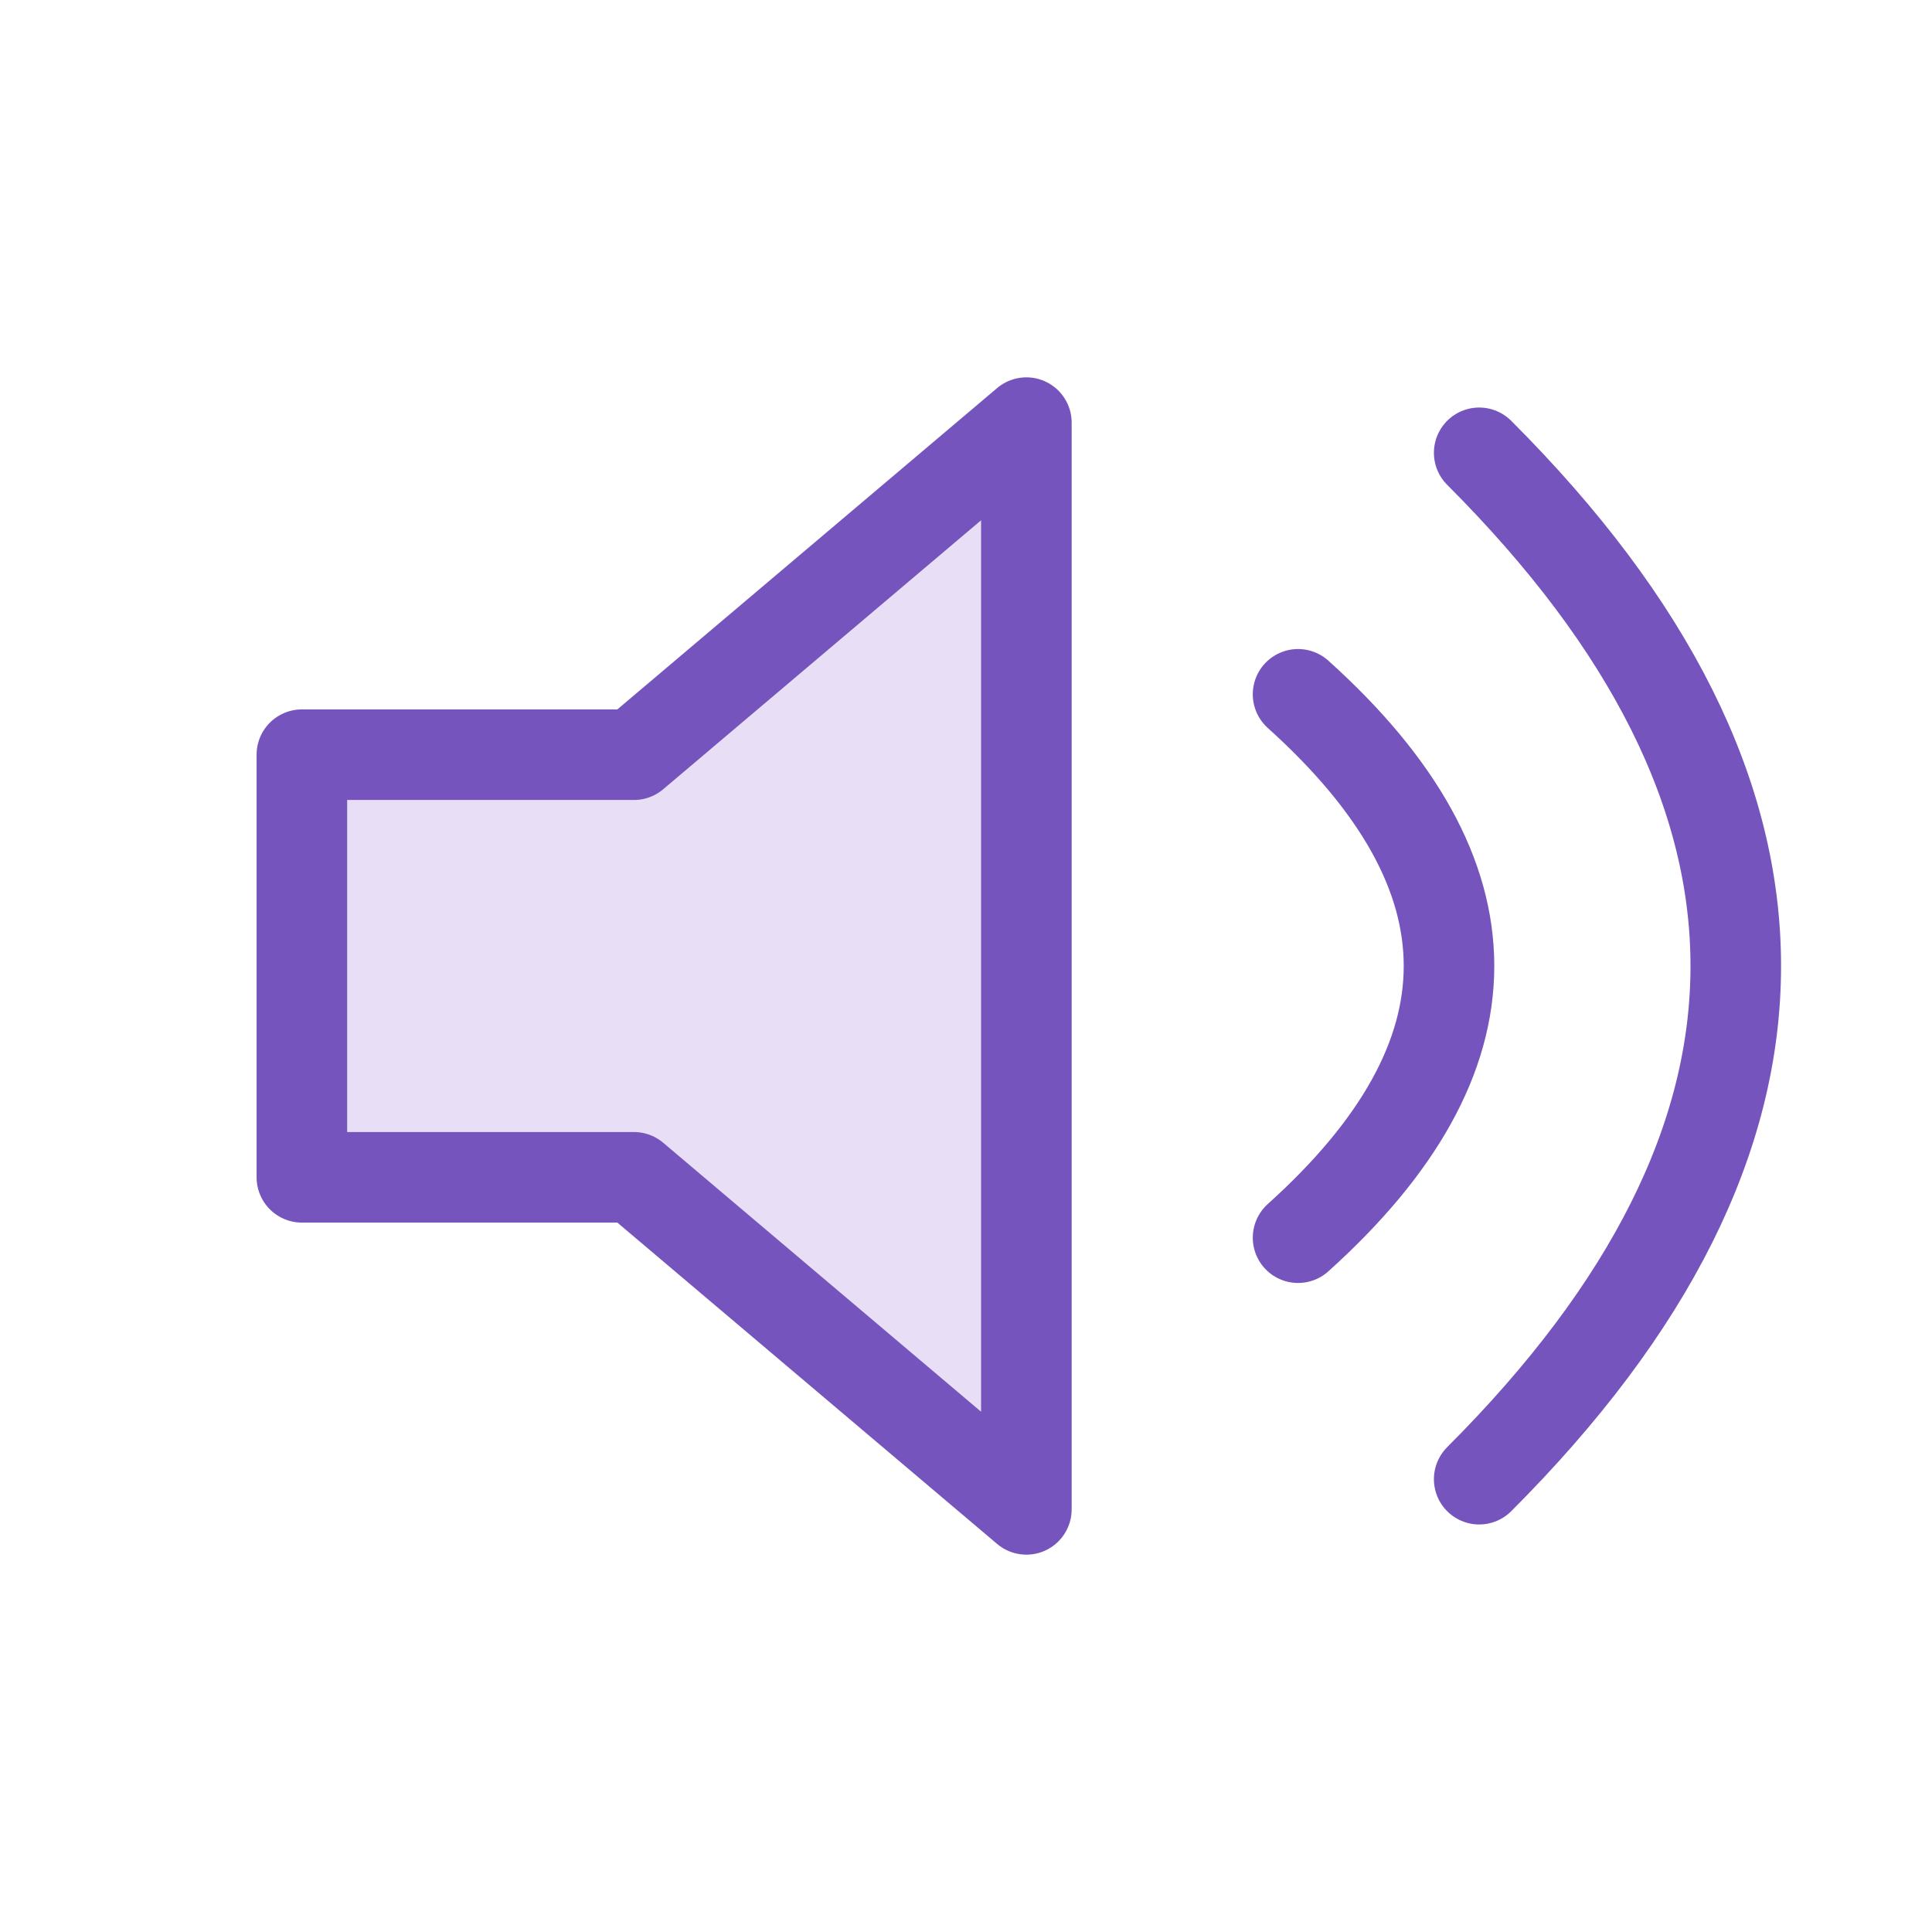
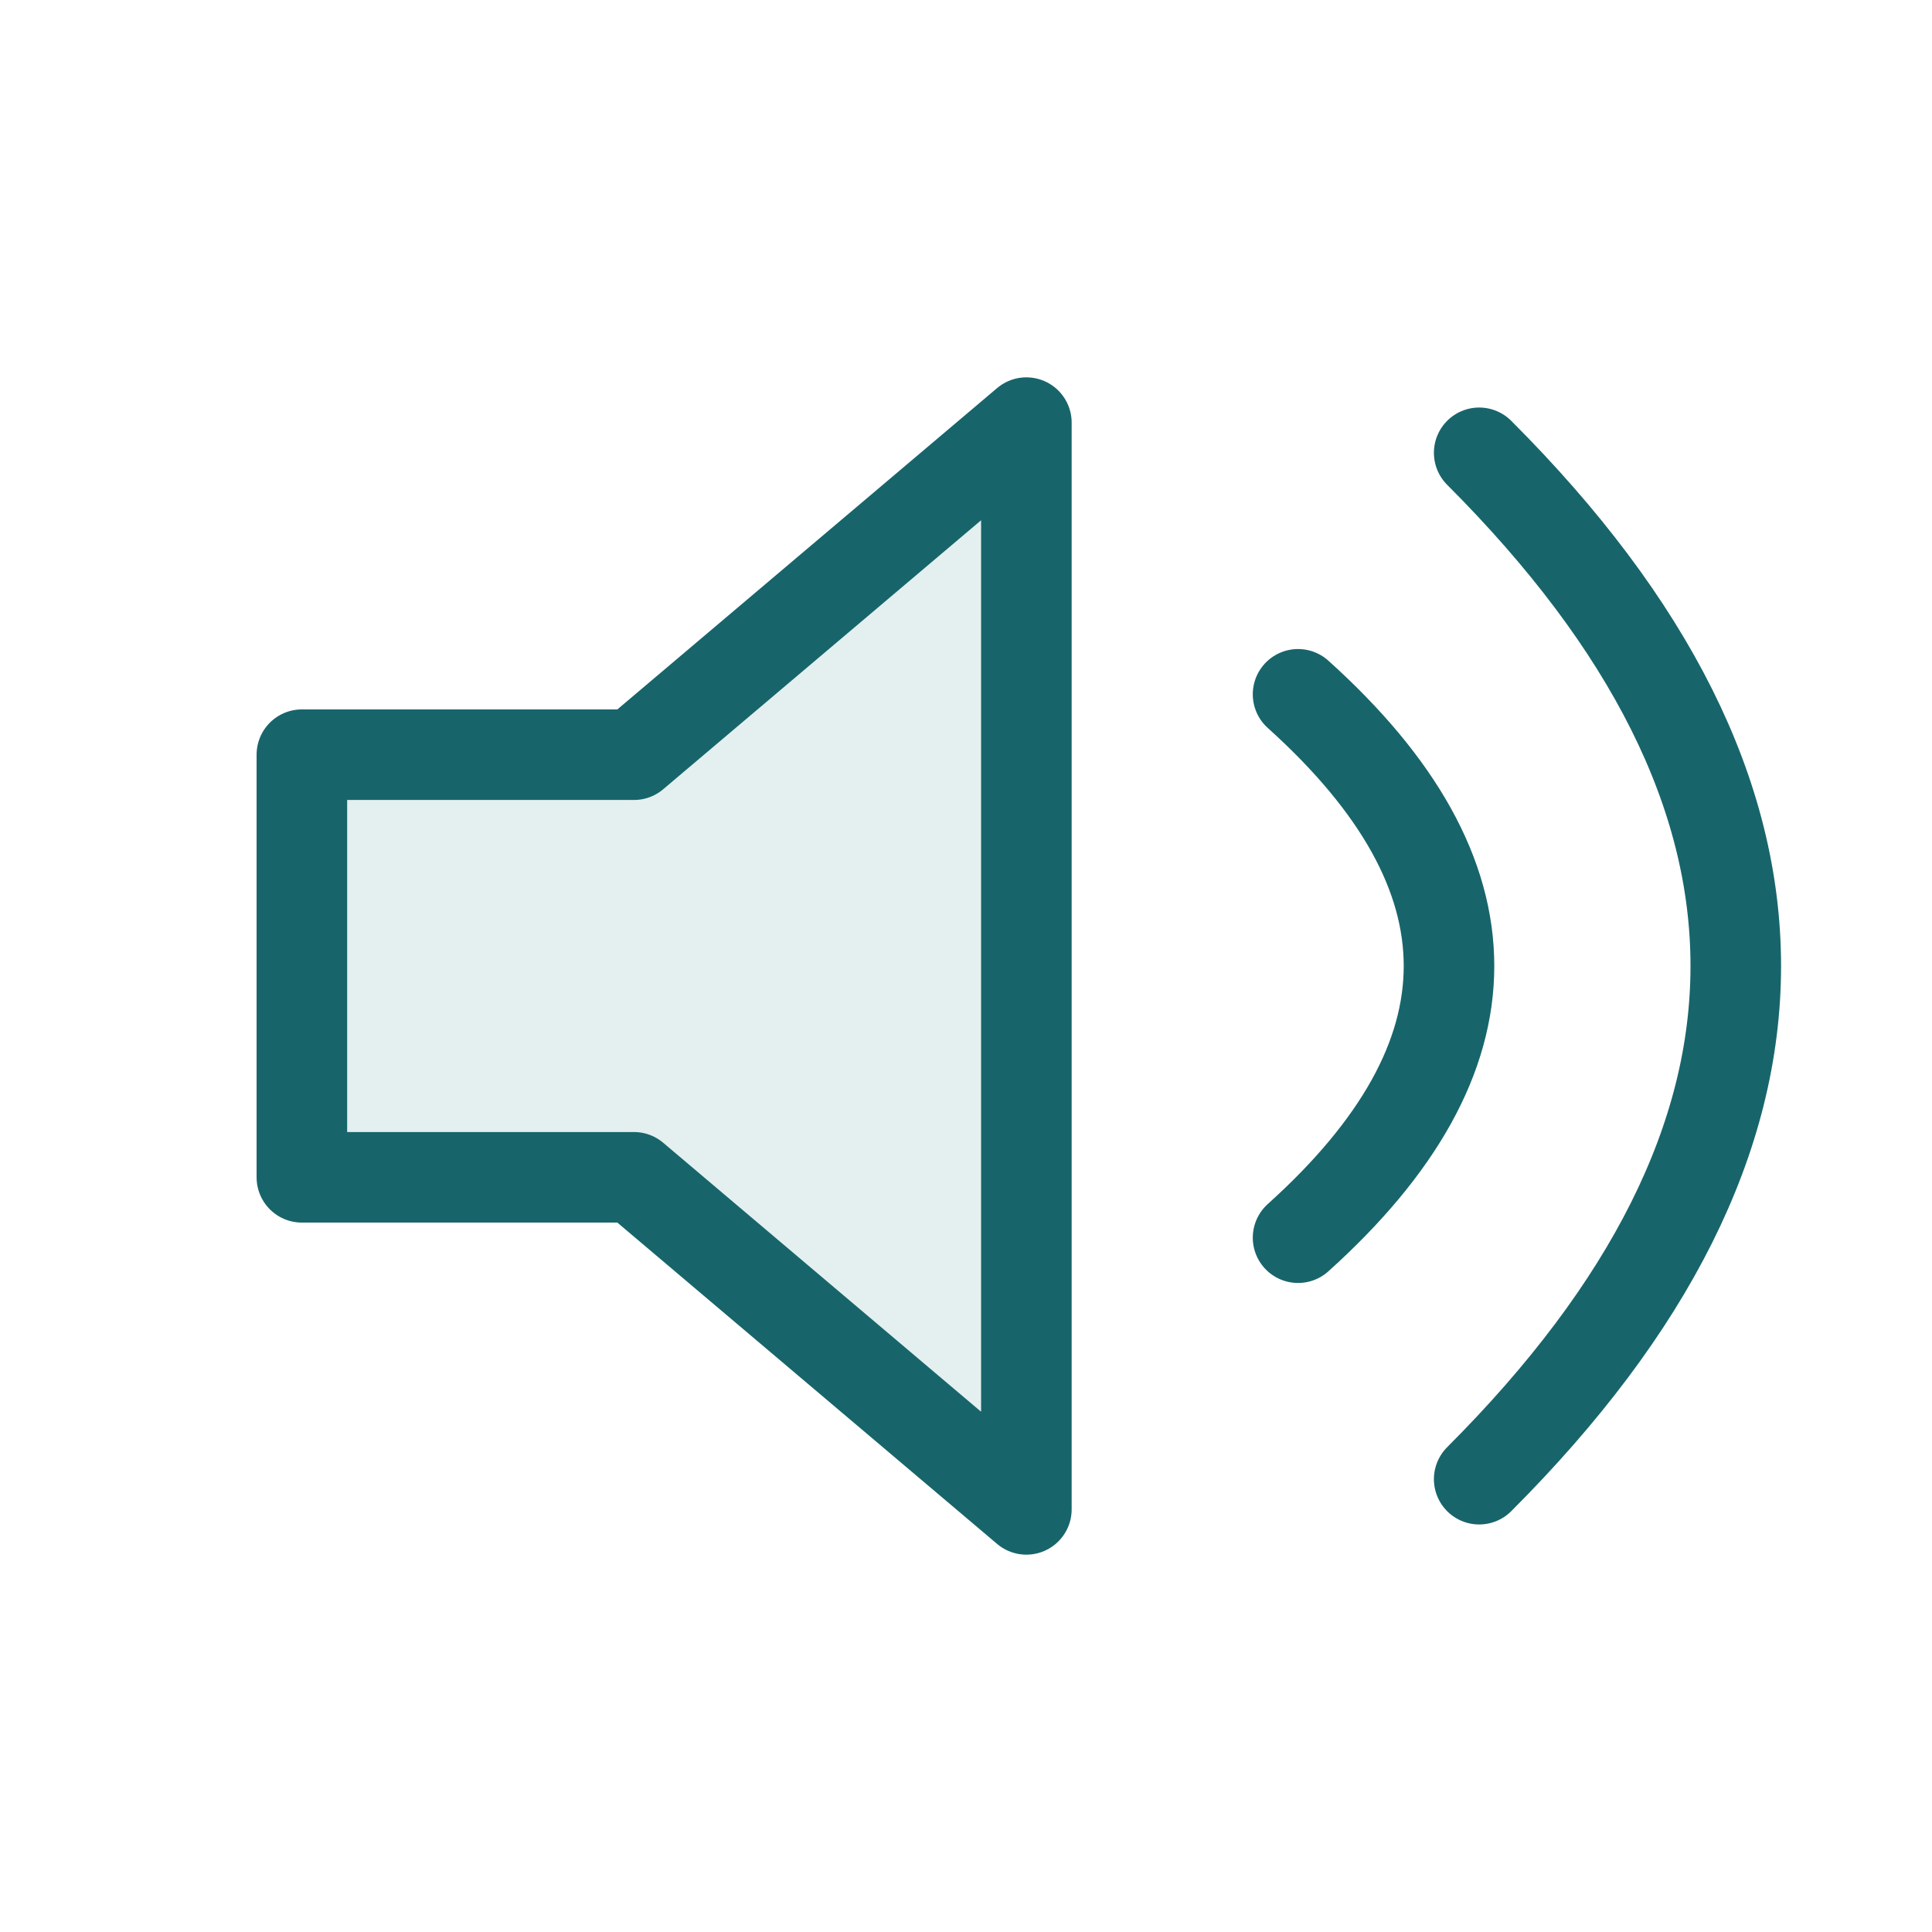
<svg xmlns="http://www.w3.org/2000/svg" width="64" height="64" viewBox="0 0 64 64" fill="none">
  <g stroke-linecap="round" stroke-linejoin="round">
-     <path d="M10 25H21L34 14V50L21 39H10Z" fill="#E8DEF5" stroke="#7654BD" stroke-width="3" />
-     <path d="M43 23Q53 32 43 41M49 15Q66 32 49 49" stroke="#7654BD" stroke-width="3" />
+     <path d="M10 25H21L34 14V50L21 39H10Z" fill="#E3F0EF" stroke="#17656B" stroke-width="3" />
+     <path d="M43 23Q53 32 43 41M49 15Q66 32 49 49" stroke="#17656B" stroke-width="3" />
  </g>
</svg>
